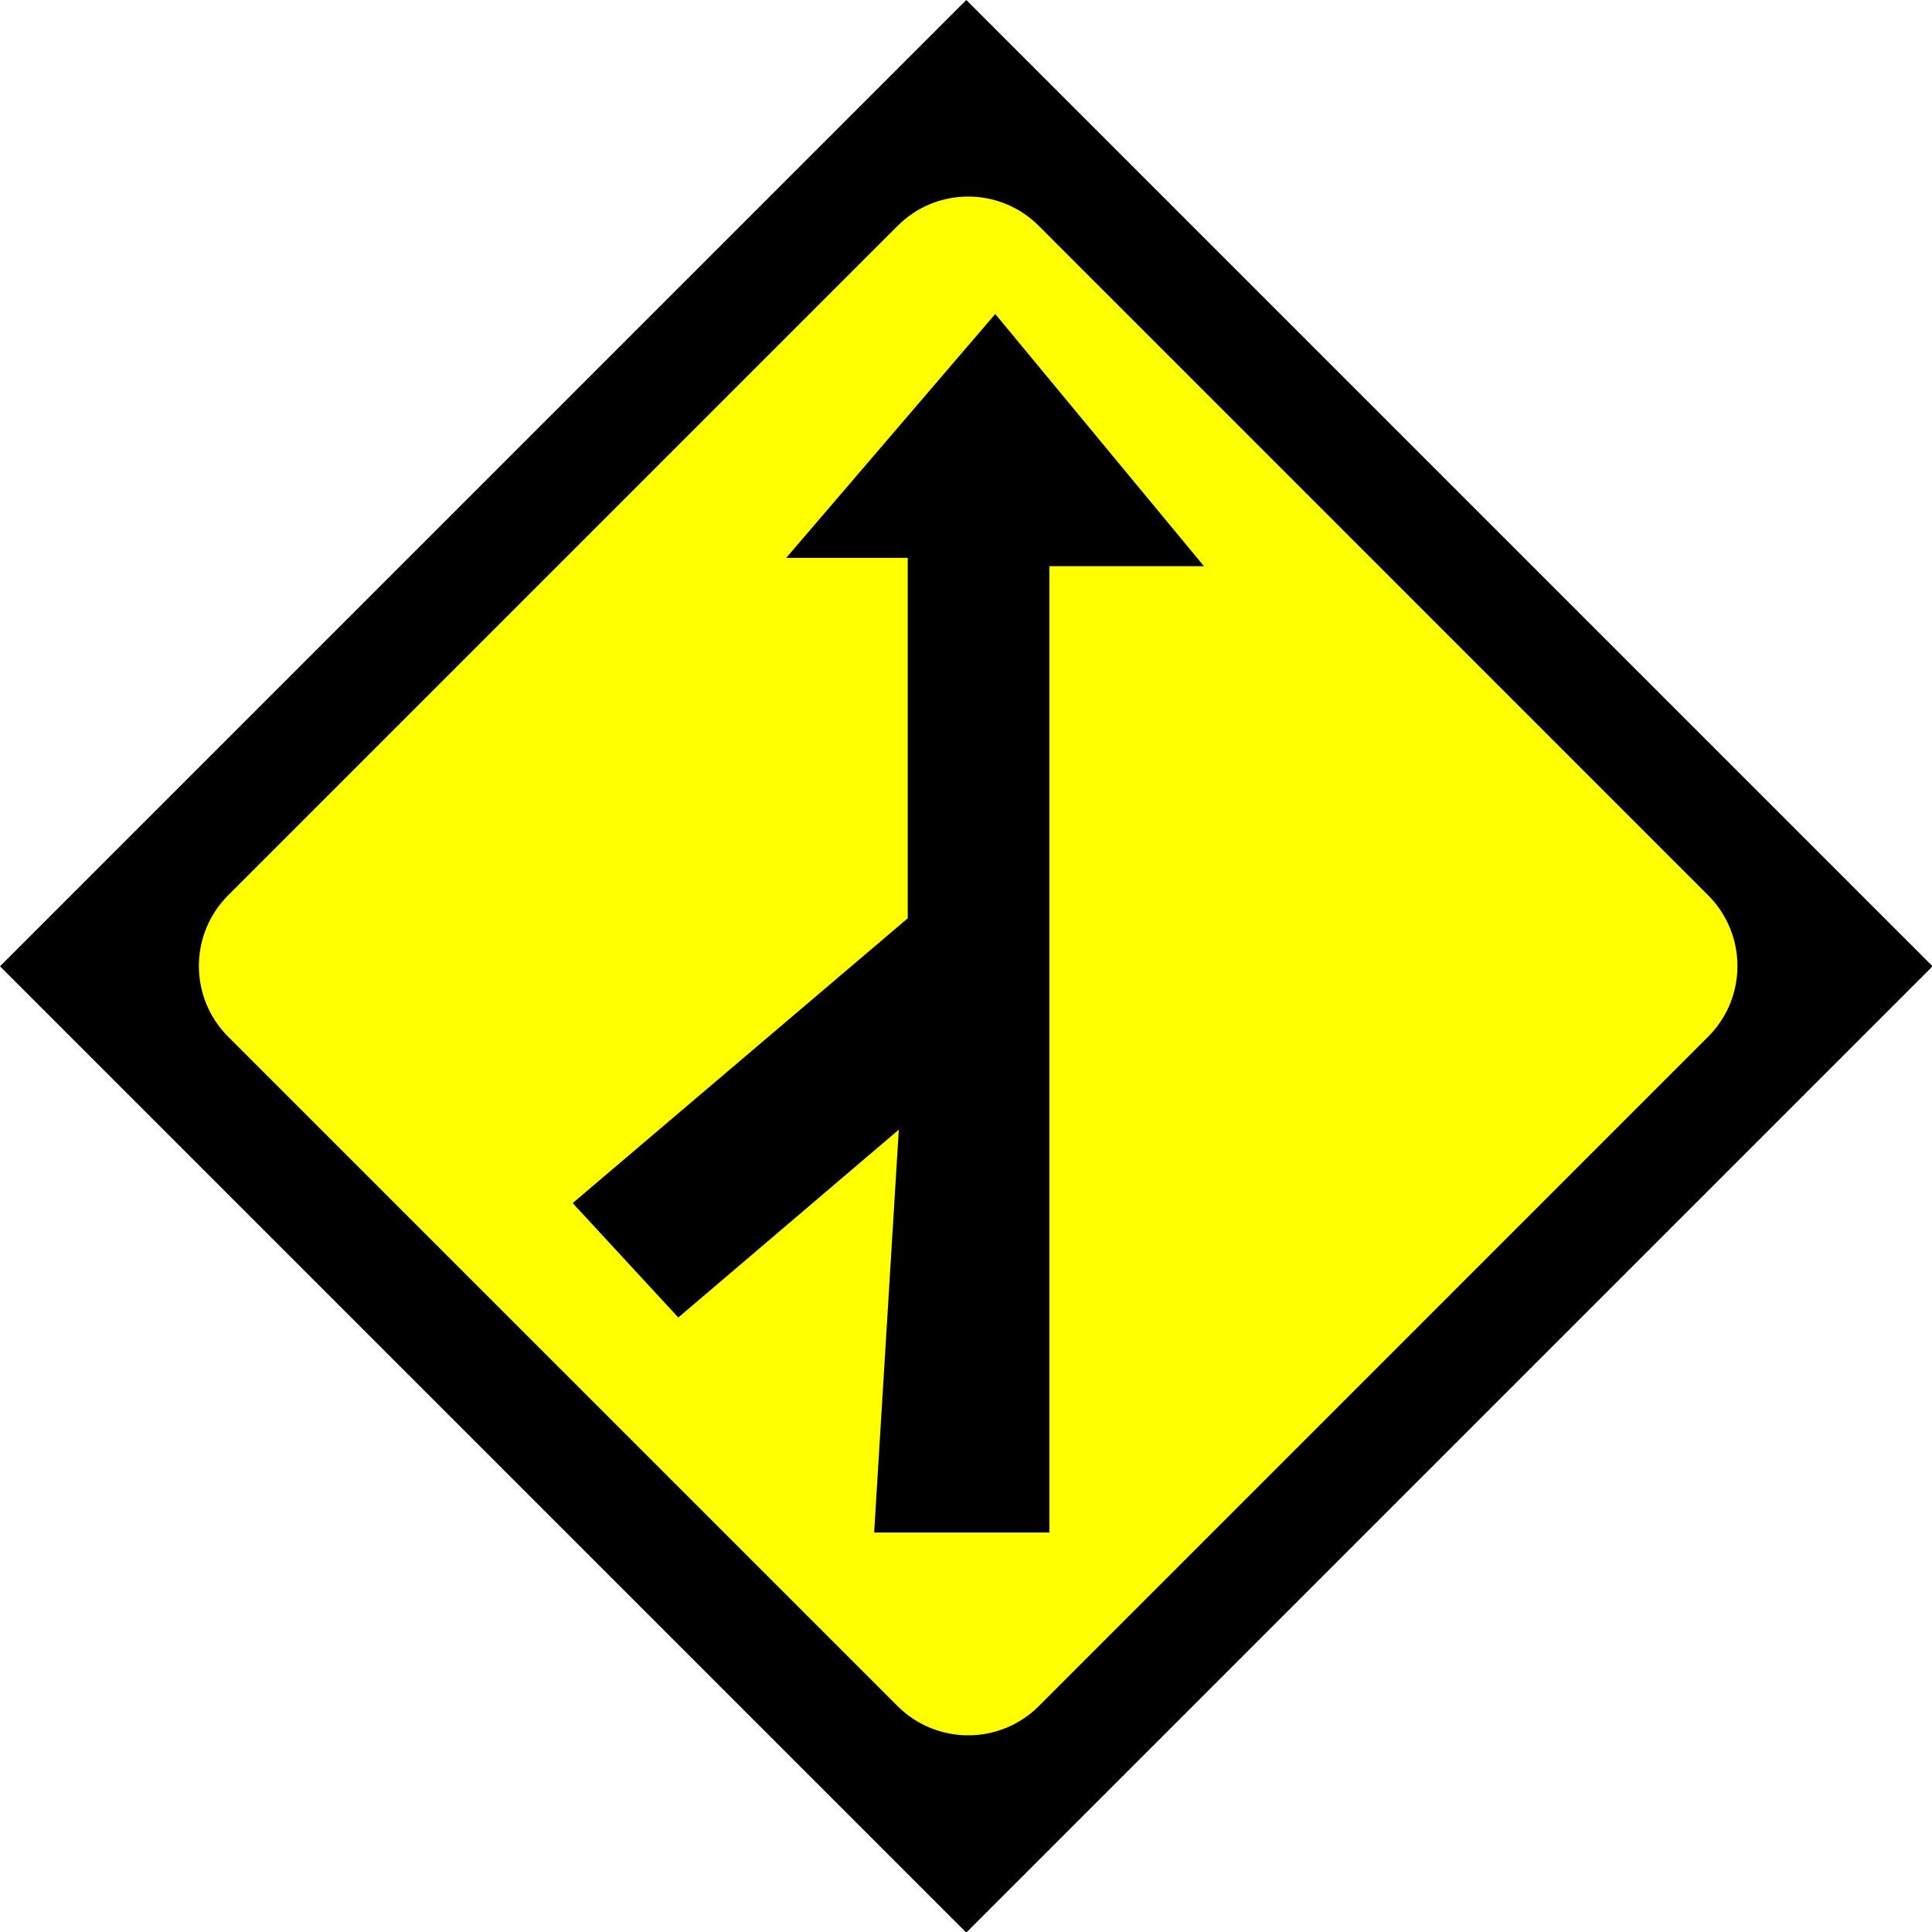
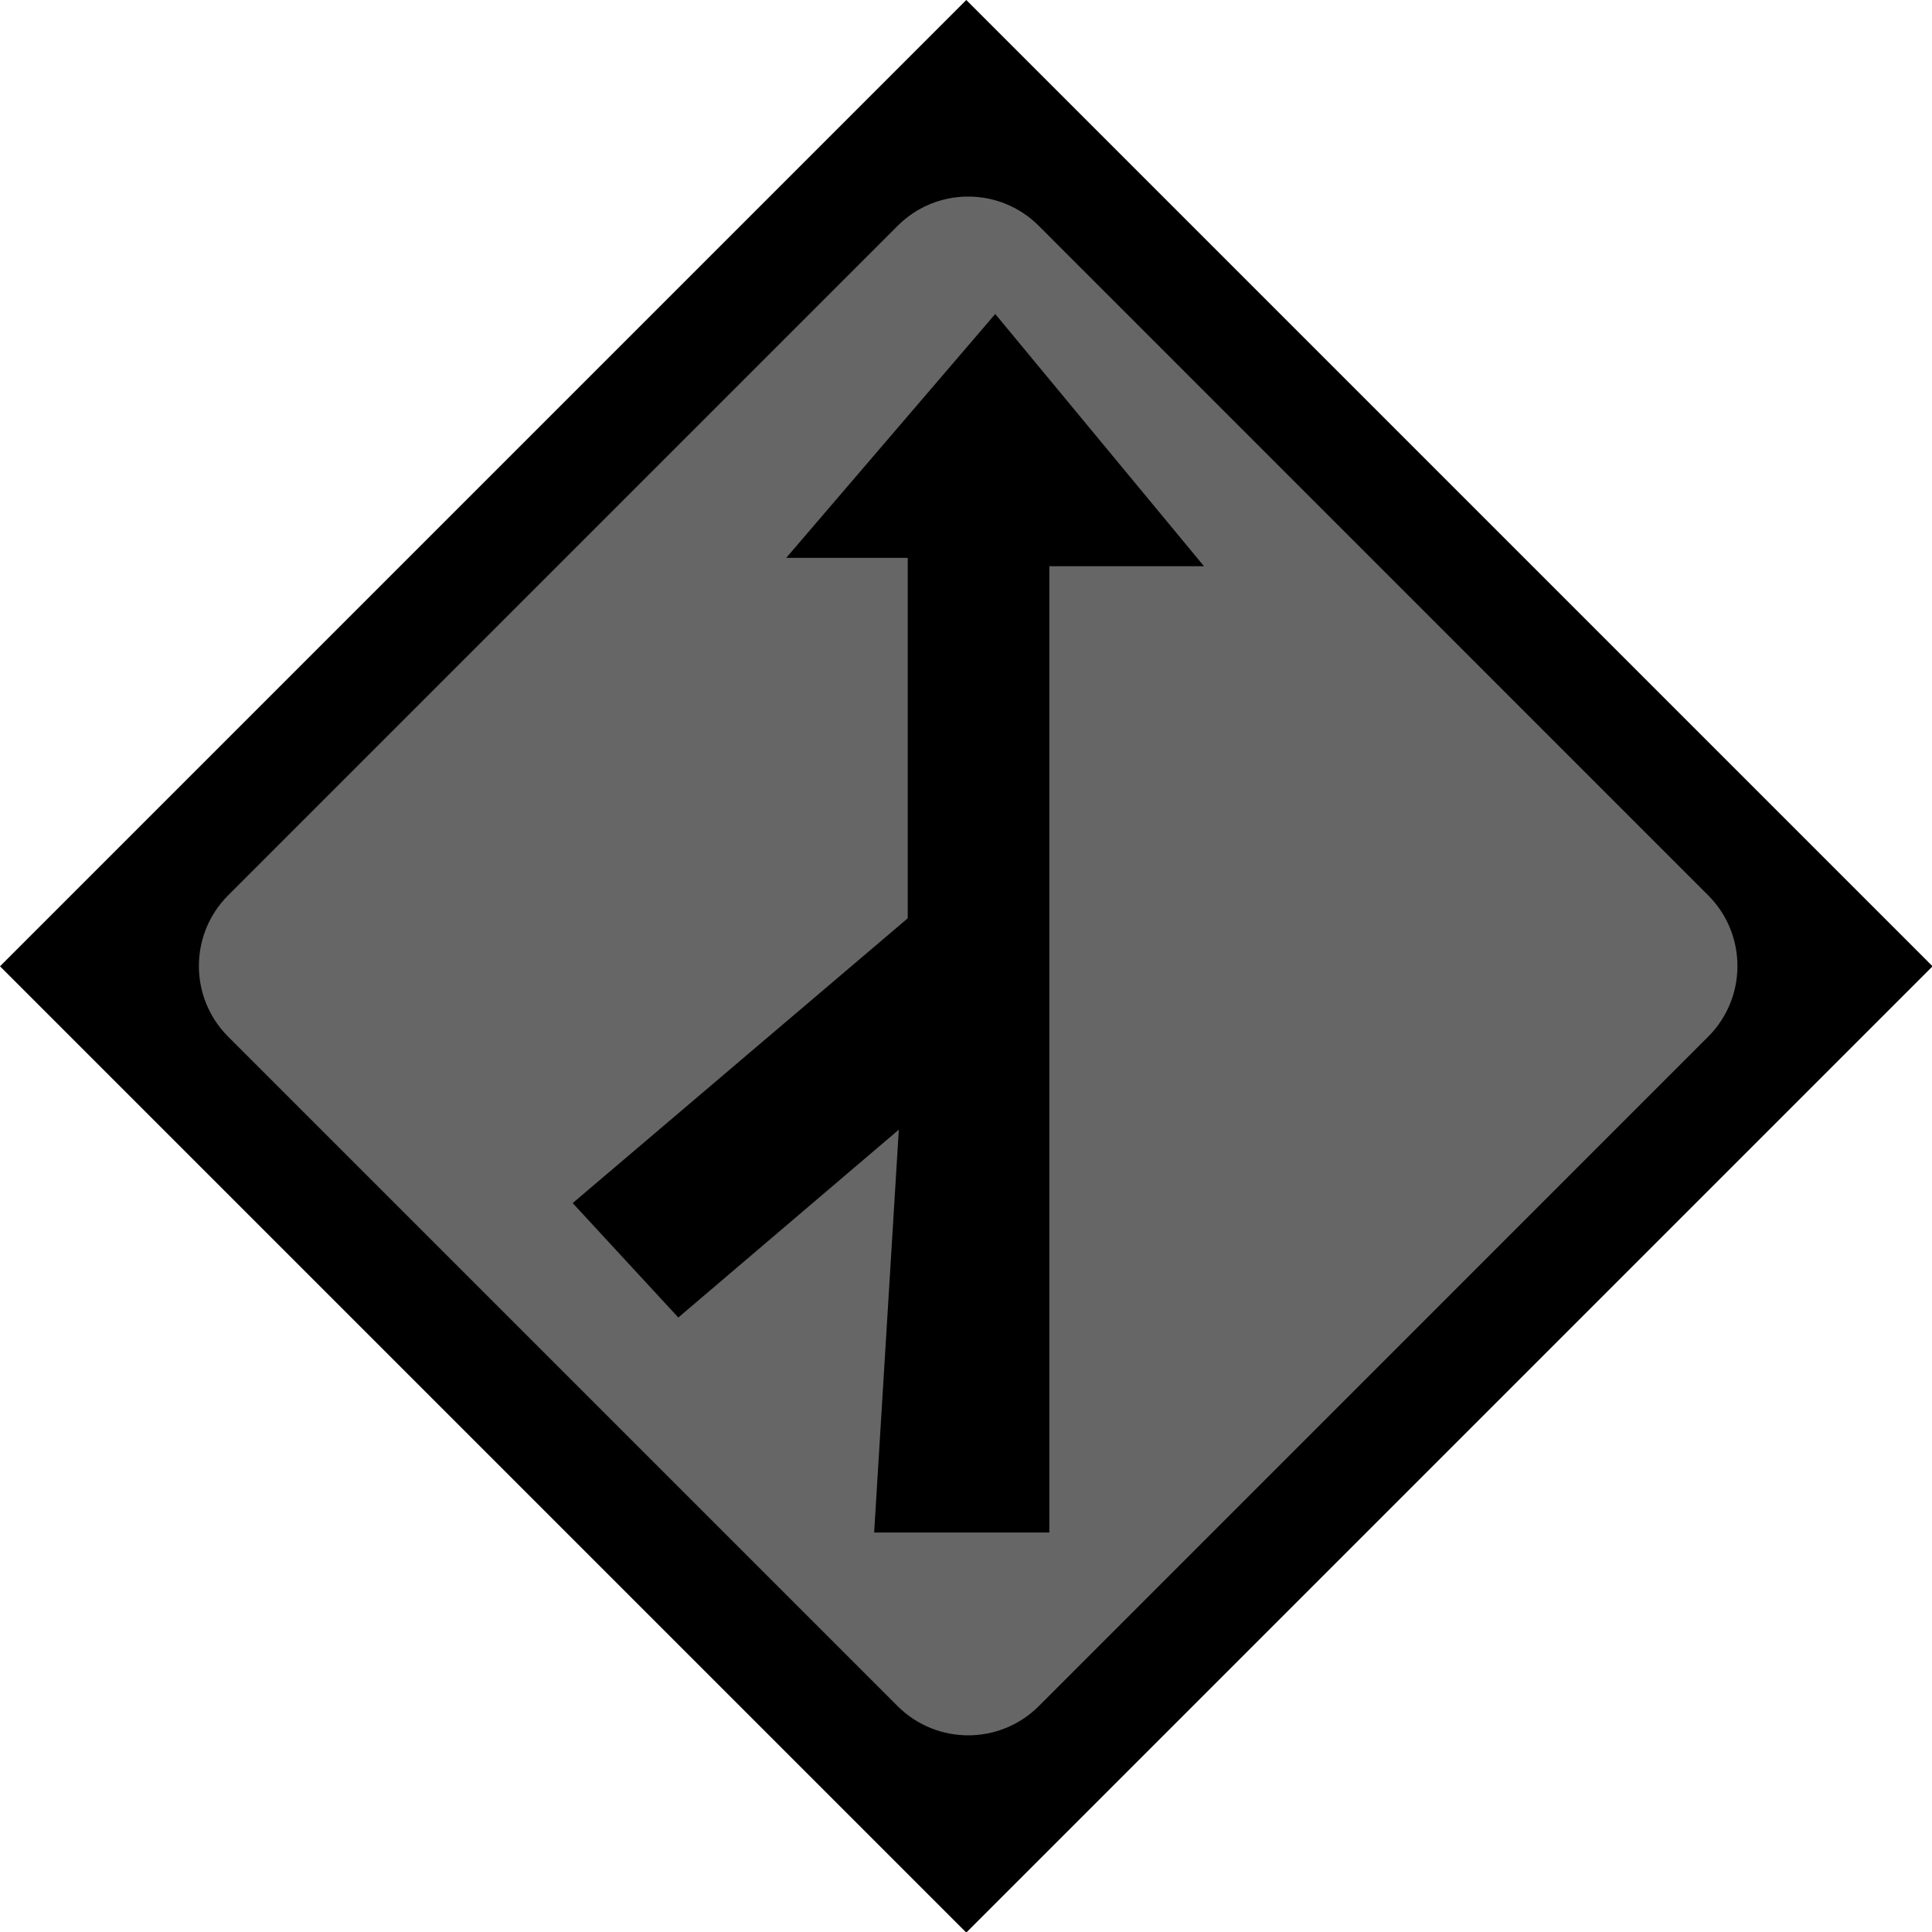
<svg xmlns="http://www.w3.org/2000/svg" id="Layer_1" data-name="Layer 1" viewBox="0 0 231.93 231.93">
  <defs>
    <style>
      .cls-1 {
-         fill: #ff0;
+         fill: #666;
      }

      .cls-2 {
        stroke: #000;
        stroke-miterlimit: 10;
      }
    </style>
  </defs>
  <g id="outer_rectangle" data-name="outer rectangle">
    <rect x="34.47" y="34.47" width="163" height="163" transform="translate(-48.03 115.97) rotate(-45)" />
    <path d="M116,1.41,230.52,116,116,230.52,1.41,116,116,1.41M116,0,0,116l116,116,116-116L116,0Z" />
  </g>
  <g id="inner_rectangle" data-name="inner rectangle">
    <path class="cls-1" d="M116.23,208.83a12.37,12.37,0,0,1-8.82-3.66L27,124.79a12.49,12.49,0,0,1,0-17.65l80.39-80.38a12.46,12.46,0,0,1,17.64,0l80.39,80.38a12.49,12.49,0,0,1,0,17.65l-80.39,80.38A12.39,12.39,0,0,1,116.23,208.83Z" />
    <path d="M116.23,23.6a11.92,11.92,0,0,1,8.47,3.51l80.38,80.39a12,12,0,0,1,0,16.93L124.7,204.82a12,12,0,0,1-16.94,0L27.37,124.43a12,12,0,0,1,0-16.93l80.39-80.39a11.91,11.91,0,0,1,8.47-3.51m0-1a13,13,0,0,0-9.18,3.8L26.67,106.79a13,13,0,0,0,0,18.35l80.38,80.39a13,13,0,0,0,18.35,0l80.39-80.39a13,13,0,0,0,0-18.35L125.4,26.4a12.93,12.93,0,0,0-9.17-3.8Z" />
  </g>
  <polygon class="cls-2" points="105.47 183.47 125.47 183.47 125.47 67.47 143.47 67.47 119.47 38.47 95.47 66.47 109.47 66.47 109.47 110.47 69.47 144.47 81.47 157.47 108.47 134.47 105.47 183.47" />
</svg>
